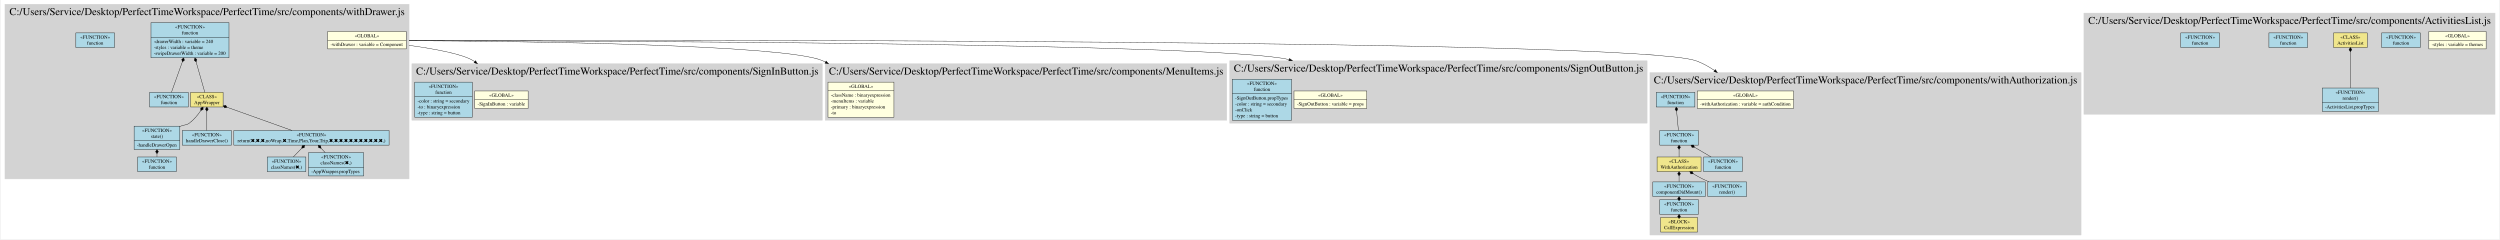
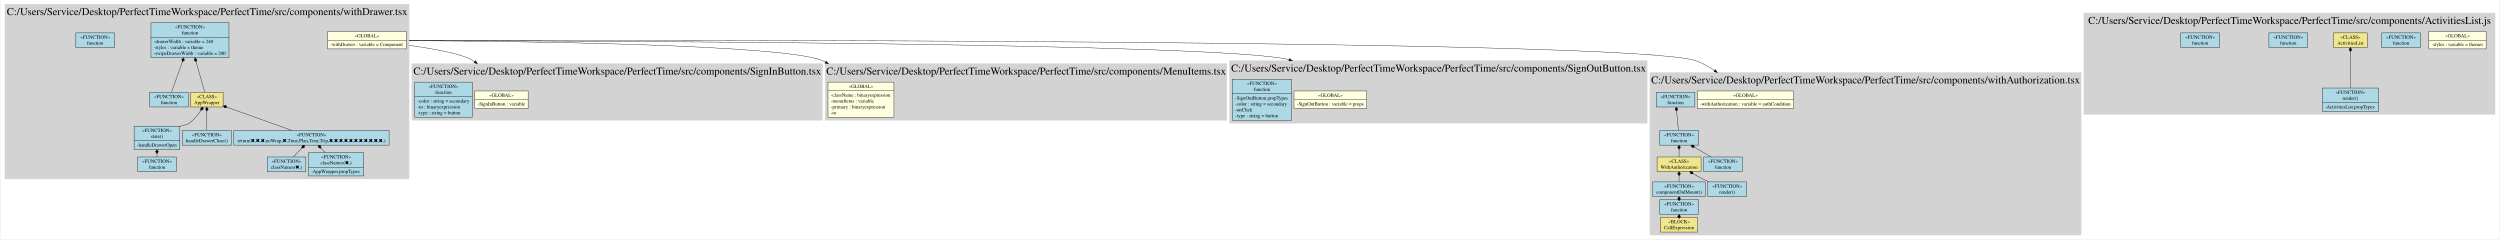
<svg xmlns="http://www.w3.org/2000/svg" width="7116pt" height="681pt" viewBox="0.00 0.00 7116.00 681.40">
  <g id="graph0" class="graph" transform="scale(1 1) rotate(0) translate(4 677.4)">
    <polygon fill="white" stroke="none" points="-4,4 -4,-677.4 7112,-677.4 7112,4 -4,4" />
    <g id="clust1" class="cluster">
      <polygon fill="lightgray" stroke="lightgrey" points="1167,-335 1167,-496 2336,-496 2336,-335 1167,-335" />
-       <text text-anchor="middle" x="1751.92" y="-465" font-family="Times,serif" font-size="30.00">C:/Users/Service/Desktop/PerfectTimeWorkspace/PerfectTime/src/components/SignInButton.js</text>
+       <text text-anchor="middle" x="1751.92" y="-465" font-family="Times,serif" font-size="30.00">C:/Users/Service/Desktop/PerfectTimeWorkspace/PerfectTime/src/components/SignInButton.tsx</text>
    </g>
    <g id="clust2" class="cluster">
      <polygon fill="lightgray" stroke="lightgrey" points="2344,-335 2344,-496 3488,-496 3488,-335 2344,-335" />
-       <text text-anchor="middle" x="2916.39" y="-465" font-family="Times,serif" font-size="30.00">C:/Users/Service/Desktop/PerfectTimeWorkspace/PerfectTime/src/components/MenuItems.js</text>
+       <text text-anchor="middle" x="2916.39" y="-465" font-family="Times,serif" font-size="30.00">C:/Users/Service/Desktop/PerfectTimeWorkspace/PerfectTime/src/components/MenuItems.tsx</text>
    </g>
    <g id="clust3" class="cluster">
      <polygon fill="lightgray" stroke="lightgrey" points="3496,-326.6 3496,-504.4 4685,-504.4 4685,-326.6 3496,-326.6" />
-       <text text-anchor="middle" x="4090.92" y="-473.4" font-family="Times,serif" font-size="30.00">C:/Users/Service/Desktop/PerfectTimeWorkspace/PerfectTime/src/components/SignOutButton.js</text>
+       <text text-anchor="middle" x="4090.92" y="-473.4" font-family="Times,serif" font-size="30.00">C:/Users/Service/Desktop/PerfectTimeWorkspace/PerfectTime/src/components/SignOutButton.tsx</text>
    </g>
    <g id="clust4" class="cluster">
      <polygon fill="lightgray" stroke="lightgrey" points="5929,-351.8 5929,-640.2 7100,-640.2 7100,-351.8 5929,-351.8" />
      <text text-anchor="middle" x="6514.73" y="-609.2" font-family="Times,serif" font-size="30.00">C:/Users/Service/Desktop/PerfectTimeWorkspace/PerfectTime/src/components/ActivitiesList.js</text>
    </g>
    <g id="clust5" class="cluster">
      <polygon fill="lightgray" stroke="lightgrey" points="8,-167.8 8,-665.4 1159,-665.4 1159,-167.8 8,-167.8" />
-       <text text-anchor="middle" x="583.702" y="-634.4" font-family="Times,serif" font-size="30.00">C:/Users/Service/Desktop/PerfectTimeWorkspace/PerfectTime/src/components/withDrawer.js</text>
+       <text text-anchor="middle" x="583.702" y="-634.4" font-family="Times,serif" font-size="30.00">C:/Users/Service/Desktop/PerfectTimeWorkspace/PerfectTime/src/components/withDrawer.tsx</text>
    </g>
    <g id="clust6" class="cluster">
      <polygon fill="lightgray" stroke="lightgrey" points="4693,-8 4693,-470.8 5921,-470.8 5921,-8 4693,-8" />
-       <text text-anchor="middle" x="5307.05" y="-439.8" font-family="Times,serif" font-size="30.00">C:/Users/Service/Desktop/PerfectTimeWorkspace/PerfectTime/src/components/withAuthorization.js</text>
+       <text text-anchor="middle" x="5307.05" y="-439.8" font-family="Times,serif" font-size="30.00">C:/Users/Service/Desktop/PerfectTimeWorkspace/PerfectTime/src/components/withAuthorization.tsx</text>
    </g>
    <g id="node1" class="node">
      <polygon fill="lightyellow" stroke="black" points="1345.96,-368.7 1345.96,-418.3 1498.04,-418.3 1498.04,-368.7 1345.96,-368.7" />
      <text text-anchor="middle" x="1422" y="-401.7" font-family="Times,serif" font-size="14.00">«GLOBAL»</text>
      <polyline fill="none" stroke="black" points="1345.96,-393.5 1498.04,-393.5 " />
      <text text-anchor="start" x="1353.96" y="-376.9" font-family="Times,serif" font-size="14.00">-SignInButton : variable</text>
    </g>
    <g id="node2" class="node">
      <polygon fill="lightblue" stroke="black" points="1175.08,-343.5 1175.08,-443.5 1338.92,-443.5 1338.92,-343.5 1175.08,-343.5" />
      <text text-anchor="middle" x="1257" y="-426.9" font-family="Times,serif" font-size="14.00">«FUNCTION»</text>
      <text text-anchor="middle" x="1257" y="-410.1" font-family="Times,serif" font-size="14.00"> function</text>
      <polyline fill="none" stroke="black" points="1175.08,-401.9 1338.92,-401.9 " />
      <text text-anchor="start" x="1183.08" y="-385.3" font-family="Times,serif" font-size="14.00">-color : string = secondary</text>
      <text text-anchor="start" x="1183.08" y="-368.5" font-family="Times,serif" font-size="14.00">-to : binaryexpression</text>
      <text text-anchor="start" x="1183.08" y="-351.7" font-family="Times,serif" font-size="14.00">-type : string = button</text>
    </g>
    <g id="node3" class="node">
      <polygon fill="lightyellow" stroke="black" points="2352.09,-343.5 2352.09,-443.5 2539.91,-443.5 2539.91,-343.5 2352.09,-343.5" />
      <text text-anchor="middle" x="2446" y="-426.9" font-family="Times,serif" font-size="14.00">«GLOBAL»</text>
      <polyline fill="none" stroke="black" points="2352.09,-418.7 2539.91,-418.7 " />
      <text text-anchor="start" x="2360.09" y="-402.1" font-family="Times,serif" font-size="14.00">-className : binaryexpression</text>
      <text text-anchor="start" x="2360.09" y="-385.3" font-family="Times,serif" font-size="14.00">-menuItems : variable</text>
      <text text-anchor="start" x="2360.09" y="-368.5" font-family="Times,serif" font-size="14.00">-primary : binaryexpression</text>
      <text text-anchor="start" x="2360.09" y="-351.7" font-family="Times,serif" font-size="14.00">-to</text>
    </g>
    <g id="node4" class="node">
      <polygon fill="lightyellow" stroke="black" points="3679.29,-368.7 3679.29,-418.3 3886.71,-418.3 3886.71,-368.7 3679.29,-368.7" />
      <text text-anchor="middle" x="3783" y="-401.7" font-family="Times,serif" font-size="14.00">«GLOBAL»</text>
      <polyline fill="none" stroke="black" points="3679.29,-393.5 3886.71,-393.5 " />
      <text text-anchor="start" x="3687.29" y="-376.9" font-family="Times,serif" font-size="14.00">-SignOutButton : variable = props</text>
    </g>
    <g id="node5" class="node">
      <polygon fill="lightblue" stroke="black" points="3503.59,-335.1 3503.59,-451.9 3672.41,-451.9 3672.41,-335.1 3503.59,-335.1" />
      <text text-anchor="middle" x="3588" y="-435.3" font-family="Times,serif" font-size="14.00">«FUNCTION»</text>
      <text text-anchor="middle" x="3588" y="-418.5" font-family="Times,serif" font-size="14.00"> function</text>
      <polyline fill="none" stroke="black" points="3503.59,-410.3 3672.41,-410.3 " />
      <text text-anchor="start" x="3511.59" y="-393.7" font-family="Times,serif" font-size="14.00">-SignOutButton.propTypes</text>
      <text text-anchor="start" x="3511.59" y="-376.9" font-family="Times,serif" font-size="14.00">-color : string = secondary</text>
      <text text-anchor="start" x="3511.59" y="-360.1" font-family="Times,serif" font-size="14.00">-onClick</text>
      <text text-anchor="start" x="3511.59" y="-343.3" font-family="Times,serif" font-size="14.00">-type : string = button</text>
    </g>
    <g id="node6" class="node">
      <polygon fill="lightyellow" stroke="black" points="6911.46,-538.1 6911.46,-587.7 7074.54,-587.7 7074.54,-538.1 6911.46,-538.1" />
      <text text-anchor="middle" x="6993" y="-571.1" font-family="Times,serif" font-size="14.00">«GLOBAL»</text>
      <polyline fill="none" stroke="black" points="6911.46,-562.9 7074.54,-562.9 " />
      <text text-anchor="start" x="6919.46" y="-546.3" font-family="Times,serif" font-size="14.00">-styles : variable = themes</text>
    </g>
    <g id="node7" class="node">
      <polygon fill="lightblue" stroke="black" points="6776.96,-542.1 6776.96,-583.7 6887.04,-583.7 6887.04,-542.1 6776.96,-542.1" />
      <text text-anchor="middle" x="6832" y="-567.1" font-family="Times,serif" font-size="14.00">«FUNCTION»</text>
      <text text-anchor="middle" x="6832" y="-550.3" font-family="Times,serif" font-size="14.00"> function</text>
    </g>
    <g id="node8" class="node">
      <polygon fill="khaki" stroke="black" points="6640.14,-542.1 6640.14,-583.7 6735.86,-583.7 6735.86,-542.1 6640.14,-542.1" />
      <text text-anchor="middle" x="6688" y="-567.1" font-family="Times,serif" font-size="14.00">«CLASS»</text>
      <text text-anchor="middle" x="6688" y="-550.3" font-family="Times,serif" font-size="14.00"> ActivitiesList</text>
    </g>
    <g id="node9" class="node">
      <polygon fill="lightblue" stroke="black" points="6607.88,-360.3 6607.88,-426.7 6768.12,-426.7 6768.12,-360.3 6607.88,-360.3" />
      <text text-anchor="middle" x="6688" y="-410.1" font-family="Times,serif" font-size="14.00">«FUNCTION»</text>
      <text text-anchor="middle" x="6688" y="-393.3" font-family="Times,serif" font-size="14.00"> render()</text>
      <polyline fill="none" stroke="black" points="6607.88,-385.1 6768.12,-385.1 " />
      <text text-anchor="start" x="6615.88" y="-368.5" font-family="Times,serif" font-size="14.00">-ActivitiesList.propTypes</text>
    </g>
    <g id="edge1" class="edge">
      <path fill="none" stroke="black" d="M6688,-529.941C6688,-500.388 6688,-456.675 6688,-426.962" />
      <polygon fill="black" stroke="black" points="6688,-530.04 6692,-536.04 6688,-542.04 6684,-536.04 6688,-530.04" />
    </g>
    <g id="node10" class="node">
      <polygon fill="lightblue" stroke="black" points="6455.96,-542.1 6455.96,-583.7 6566.04,-583.7 6566.04,-542.1 6455.96,-542.1" />
      <text text-anchor="middle" x="6511" y="-567.1" font-family="Times,serif" font-size="14.00">«FUNCTION»</text>
      <text text-anchor="middle" x="6511" y="-550.3" font-family="Times,serif" font-size="14.00"> function</text>
    </g>
    <g id="node11" class="node">
      <polygon fill="lightblue" stroke="black" points="6204.96,-542.1 6204.96,-583.7 6315.04,-583.7 6315.04,-542.1 6204.96,-542.1" />
      <text text-anchor="middle" x="6260" y="-567.1" font-family="Times,serif" font-size="14.00">«FUNCTION»</text>
      <text text-anchor="middle" x="6260" y="-550.3" font-family="Times,serif" font-size="14.00"> function</text>
    </g>
    <g id="node12" class="node">
      <polygon fill="lightyellow" stroke="black" points="927.142,-538.1 927.142,-587.7 1150.86,-587.7 1150.86,-538.1 927.142,-538.1" />
      <text text-anchor="middle" x="1039" y="-571.1" font-family="Times,serif" font-size="14.00">«GLOBAL»</text>
      <polyline fill="none" stroke="black" points="927.142,-562.9 1150.86,-562.9 " />
      <text text-anchor="start" x="935.142" y="-546.3" font-family="Times,serif" font-size="14.00">-withDrawer : variable = Component</text>
    </g>
    <g id="edge10" class="edge">
      <path fill="none" stroke="black" d="M1158.64,-548.325C1229.66,-538.527 1311.61,-523.645 1342,-504.4 1343.28,-503.588 1344.55,-502.748 1345.8,-501.881" />
      <polygon fill="black" stroke="black" points="1348,-504.609 1353.87,-495.793 1343.78,-499.021 1348,-504.609" />
    </g>
    <g id="edge9" class="edge">
      <path fill="none" stroke="black" d="M1158.82,-561.545C1459.79,-559.954 2231.11,-551.294 2337,-504.4 2339.68,-503.213 2342.33,-501.927 2344.95,-500.554" />
      <polygon fill="black" stroke="black" points="2346.76,-503.55 2353.72,-495.56 2343.3,-497.466 2346.76,-503.55" />
    </g>
    <g id="edge11" class="edge">
      <path fill="none" stroke="black" d="M1158.67,-561.795C1647.9,-561.054 3478.74,-555.099 3665.26,-507.534" />
      <polygon fill="black" stroke="black" points="3666.55,-510.795 3675,-504.4 3664.41,-504.132 3666.55,-510.795" />
    </g>
    <g id="node23" class="node">
      <polygon fill="lightyellow" stroke="black" points="4827.85,-368.7 4827.85,-418.3 5102.15,-418.3 5102.15,-368.7 4827.85,-368.7" />
      <text text-anchor="middle" x="4965" y="-401.7" font-family="Times,serif" font-size="14.00">«GLOBAL»</text>
      <polyline fill="none" stroke="black" points="4827.85,-393.5 5102.15,-393.5 " />
      <text text-anchor="start" x="4835.85" y="-376.9" font-family="Times,serif" font-size="14.00">-withAuthorization : variable = authCondition</text>
    </g>
    <g id="edge12" class="edge">
      <path fill="none" stroke="black" d="M1158.7,-562.22C1783.36,-563.621 4647.35,-566.617 4824,-504.4 4842.39,-497.922 4860.25,-488.004 4876.73,-476.725" />
      <polygon fill="black" stroke="black" points="4879.08,-479.35 4885.21,-470.713 4875.03,-473.637 4879.08,-479.35" />
    </g>
    <g id="node13" class="node">
      <polygon fill="lightblue" stroke="black" points="423.926,-512.9 423.926,-612.9 646.074,-612.9 646.074,-512.9 423.926,-512.9" />
      <text text-anchor="middle" x="535" y="-596.3" font-family="Times,serif" font-size="14.00">«FUNCTION»</text>
      <text text-anchor="middle" x="535" y="-579.5" font-family="Times,serif" font-size="14.00"> function</text>
      <polyline fill="none" stroke="black" points="423.926,-571.3 646.074,-571.3 " />
      <text text-anchor="start" x="431.926" y="-554.7" font-family="Times,serif" font-size="14.00">-drawerWidth : variable = 240</text>
      <text text-anchor="start" x="431.926" y="-537.9" font-family="Times,serif" font-size="14.00">-styles : variable = theme</text>
      <text text-anchor="start" x="431.926" y="-521.1" font-family="Times,serif" font-size="14.00">-swipeDrawerWidth : variable = 200</text>
    </g>
    <g id="node14" class="node">
      <polygon fill="lightblue" stroke="black" points="419.96,-372.7 419.96,-414.3 530.04,-414.3 530.04,-372.7 419.96,-372.7" />
      <text text-anchor="middle" x="475" y="-397.7" font-family="Times,serif" font-size="14.00">«FUNCTION»</text>
      <text text-anchor="middle" x="475" y="-380.9" font-family="Times,serif" font-size="14.00"> function</text>
    </g>
    <g id="edge13" class="edge">
      <path fill="none" stroke="black" d="M513.224,-501.146C502.294,-470.651 489.786,-435.753 482.141,-414.422" />
      <polygon fill="black" stroke="black" points="513.274,-501.284 519.064,-505.582 517.323,-512.58 511.533,-508.281 513.274,-501.284" />
    </g>
    <g id="node15" class="node">
      <polygon fill="khaki" stroke="black" points="536.714,-372.7 536.714,-414.3 629.286,-414.3 629.286,-372.7 536.714,-372.7" />
      <text text-anchor="middle" x="583" y="-397.7" font-family="Times,serif" font-size="14.00">«CLASS»</text>
      <text text-anchor="middle" x="583" y="-380.9" font-family="Times,serif" font-size="14.00"> AppWrapper</text>
    </g>
    <g id="edge14" class="edge">
      <path fill="none" stroke="black" d="M552.536,-500.742C561.253,-470.344 571.198,-435.659 577.287,-414.422" />
      <polygon fill="black" stroke="black" points="552.45,-501.045 554.641,-507.915 549.142,-512.58 546.951,-505.71 552.45,-501.045" />
    </g>
    <g id="node16" class="node">
      <polygon fill="lightblue" stroke="black" points="375.867,-251.7 375.867,-318.1 506.133,-318.1 506.133,-251.7 375.867,-251.7" />
      <text text-anchor="middle" x="441" y="-301.5" font-family="Times,serif" font-size="14.00">«FUNCTION»</text>
      <text text-anchor="middle" x="441" y="-284.7" font-family="Times,serif" font-size="14.00"> state()</text>
      <polyline fill="none" stroke="black" points="375.867,-276.5 506.133,-276.5 " />
      <text text-anchor="start" x="383.867" y="-259.9" font-family="Times,serif" font-size="14.00">-handleDrawerOpen</text>
    </g>
    <g id="edge15" class="edge">
      <path fill="none" stroke="black" d="M565.803,-362.545C557.311,-349.972 546.072,-336.095 533,-326.6 524.244,-320.239 520.016,-322.701 510,-318.6 508.773,-318.098 507.537,-317.585 506.294,-317.063" />
      <polygon fill="black" stroke="black" points="565.813,-362.561 572.413,-365.465 572.271,-372.675 565.67,-369.771 565.813,-362.561" />
    </g>
    <g id="node18" class="node">
      <polygon fill="lightblue" stroke="black" points="513.005,-264.1 513.005,-305.7 652.995,-305.7 652.995,-264.1 513.005,-264.1" />
      <text text-anchor="middle" x="583" y="-289.1" font-family="Times,serif" font-size="14.00">«FUNCTION»</text>
      <text text-anchor="middle" x="583" y="-272.3" font-family="Times,serif" font-size="14.00"> handleDrawerClose()</text>
    </g>
    <g id="edge17" class="edge">
      <path fill="none" stroke="black" d="M583,-360.343C583,-342.619 583,-321.173 583,-305.861" />
      <polygon fill="black" stroke="black" points="583,-360.449 587,-366.449 583,-372.449 579,-366.449 583,-360.449" />
    </g>
    <g id="node19" class="node">
      <polygon fill="lightblue" stroke="black" points="659.928,-264.1 659.928,-305.7 1102.07,-305.7 1102.07,-264.1 659.928,-264.1" />
      <text text-anchor="middle" x="881" y="-289.1" font-family="Times,serif" font-size="14.00">«FUNCTION»</text>
      <text text-anchor="middle" x="881" y="-272.3" font-family="Times,serif" font-size="14.00"> return(✖,✖,✖,noWrap,✖,Time,Plan,Your,Trip,✖,✖,✖,✖,✖,✖,✖,✖,✖,✖,✖,)</text>
    </g>
    <g id="edge18" class="edge">
      <path fill="none" stroke="black" d="M640.89,-371.792C694.299,-352.686 773.059,-324.512 825.647,-305.701" />
      <polygon fill="black" stroke="black" points="640.861,-371.802 636.559,-377.589 629.562,-375.844 633.865,-370.057 640.861,-371.802" />
    </g>
    <g id="node17" class="node">
      <polygon fill="lightblue" stroke="black" points="385.96,-188.7 385.96,-230.3 496.04,-230.3 496.04,-188.7 385.96,-188.7" />
      <text text-anchor="middle" x="441" y="-213.7" font-family="Times,serif" font-size="14.00">«FUNCTION»</text>
      <text text-anchor="middle" x="441" y="-196.9" font-family="Times,serif" font-size="14.00"> function</text>
    </g>
    <g id="edge16" class="edge">
      <path fill="none" stroke="black" d="M441,-239.227C441,-236.291 441,-233.427 441,-230.715" />
      <polygon fill="black" stroke="black" points="441,-239.492 445,-245.492 441,-251.492 437,-245.492 441,-239.492" />
    </g>
    <g id="node20" class="node">
      <polygon fill="lightblue" stroke="black" points="754.96,-188.7 754.96,-230.3 865.04,-230.3 865.04,-188.7 754.96,-188.7" />
      <text text-anchor="middle" x="810" y="-213.7" font-family="Times,serif" font-size="14.00">«FUNCTION»</text>
      <text text-anchor="middle" x="810" y="-196.9" font-family="Times,serif" font-size="14.00"> classNames(✖,)</text>
    </g>
    <g id="edge19" class="edge">
      <path fill="none" stroke="black" d="M853.238,-255.199C845.259,-246.951 836.732,-238.136 829.378,-230.533" />
      <polygon fill="black" stroke="black" points="853.256,-255.218 860.302,-256.75 861.599,-263.843 854.552,-262.312 853.256,-255.218" />
    </g>
    <g id="node21" class="node">
      <polygon fill="lightblue" stroke="black" points="872.448,-176.3 872.448,-242.7 1029.55,-242.7 1029.55,-176.3 872.448,-176.3" />
      <text text-anchor="middle" x="951" y="-226.1" font-family="Times,serif" font-size="14.00">«FUNCTION»</text>
      <text text-anchor="middle" x="951" y="-209.3" font-family="Times,serif" font-size="14.00"> classNames(✖,)</text>
      <polyline fill="none" stroke="black" points="872.448,-201.1 1029.55,-201.1 " />
      <text text-anchor="start" x="880.448" y="-184.5" font-family="Times,serif" font-size="14.00">-AppWrapper.propTypes</text>
    </g>
    <g id="edge20" class="edge">
      <path fill="none" stroke="black" d="M908.594,-254.966C912.352,-251.025 916.229,-246.959 920.042,-242.961" />
      <polygon fill="black" stroke="black" points="908.41,-255.159 907.163,-262.262 900.128,-263.843 901.374,-256.741 908.41,-255.159" />
    </g>
    <g id="node22" class="node">
      <polygon fill="lightblue" stroke="black" points="209.96,-542.1 209.96,-583.7 320.04,-583.7 320.04,-542.1 209.96,-542.1" />
      <text text-anchor="middle" x="265" y="-567.1" font-family="Times,serif" font-size="14.00">«FUNCTION»</text>
      <text text-anchor="middle" x="265" y="-550.3" font-family="Times,serif" font-size="14.00"> function</text>
    </g>
    <g id="node24" class="node">
      <polygon fill="lightblue" stroke="black" points="4710.96,-372.7 4710.96,-414.3 4821.04,-414.3 4821.04,-372.7 4710.96,-372.7" />
      <text text-anchor="middle" x="4766" y="-397.7" font-family="Times,serif" font-size="14.00">«FUNCTION»</text>
      <text text-anchor="middle" x="4766" y="-380.9" font-family="Times,serif" font-size="14.00"> function</text>
    </g>
    <g id="node25" class="node">
      <polygon fill="lightblue" stroke="black" points="4720.96,-264.1 4720.96,-305.7 4831.04,-305.7 4831.04,-264.1 4720.96,-264.1" />
      <text text-anchor="middle" x="4776" y="-289.1" font-family="Times,serif" font-size="14.00">«FUNCTION»</text>
      <text text-anchor="middle" x="4776" y="-272.3" font-family="Times,serif" font-size="14.00"> function</text>
    </g>
    <g id="edge2" class="edge">
      <path fill="none" stroke="black" d="M4769.02,-360.343C4770.68,-342.619 4772.69,-321.173 4774.13,-305.861" />
      <polygon fill="black" stroke="black" points="4769,-360.502 4772.42,-366.849 4767.88,-372.449 4764.46,-366.102 4769,-360.502" />
    </g>
    <g id="node26" class="node">
      <polygon fill="khaki" stroke="black" points="4713.37,-188.7 4713.37,-230.3 4838.63,-230.3 4838.63,-188.7 4713.37,-188.7" />
      <text text-anchor="middle" x="4776" y="-213.7" font-family="Times,serif" font-size="14.00">«CLASS»</text>
      <text text-anchor="middle" x="4776" y="-196.9" font-family="Times,serif" font-size="14.00"> WithAuthorization</text>
    </g>
    <g id="edge3" class="edge">
      <path fill="none" stroke="black" d="M4776,-251.749C4776,-244.536 4776,-237.084 4776,-230.533" />
      <polygon fill="black" stroke="black" points="4776,-251.843 4780,-257.843 4776,-263.843 4772,-257.843 4776,-251.843" />
    </g>
    <g id="node31" class="node">
      <polygon fill="lightblue" stroke="black" points="4845.96,-188.7 4845.96,-230.3 4956.04,-230.3 4956.04,-188.7 4845.96,-188.7" />
      <text text-anchor="middle" x="4901" y="-213.7" font-family="Times,serif" font-size="14.00">«FUNCTION»</text>
      <text text-anchor="middle" x="4901" y="-196.9" font-family="Times,serif" font-size="14.00"> function</text>
    </g>
    <g id="edge8" class="edge">
      <path fill="none" stroke="black" d="M4820.2,-257.948C4835.63,-248.887 4852.69,-238.867 4867.15,-230.379" />
      <polygon fill="black" stroke="black" points="4820.17,-257.961 4817.03,-264.448 4809.83,-264.037 4812.98,-257.549 4820.17,-257.961" />
    </g>
    <g id="node27" class="node">
      <polygon fill="lightblue" stroke="black" points="4701.32,-117.7 4701.32,-159.3 4850.68,-159.3 4850.68,-117.7 4701.32,-117.7" />
      <text text-anchor="middle" x="4776" y="-142.7" font-family="Times,serif" font-size="14.00">«FUNCTION»</text>
      <text text-anchor="middle" x="4776" y="-125.9" font-family="Times,serif" font-size="14.00"> componentDidMount()</text>
    </g>
    <g id="edge4" class="edge">
      <path fill="none" stroke="black" d="M4776,-176.425C4776,-170.713 4776,-164.912 4776,-159.652" />
      <polygon fill="black" stroke="black" points="4776,-176.542 4780,-182.542 4776,-188.542 4772,-182.542 4776,-176.542" />
    </g>
    <g id="node30" class="node">
      <polygon fill="lightblue" stroke="black" points="4857.96,-117.7 4857.96,-159.3 4968.04,-159.3 4968.04,-117.7 4857.96,-117.7" />
      <text text-anchor="middle" x="4913" y="-142.7" font-family="Times,serif" font-size="14.00">«FUNCTION»</text>
      <text text-anchor="middle" x="4913" y="-125.9" font-family="Times,serif" font-size="14.00"> render()</text>
    </g>
    <g id="edge7" class="edge">
      <path fill="none" stroke="black" d="M4816.86,-182.248C4825.36,-177.196 4834.36,-172.134 4843,-167.8 4848.74,-164.919 4854.85,-162.105 4860.97,-159.436" />
      <polygon fill="black" stroke="black" points="4816.69,-182.355 4813.64,-188.889 4806.43,-188.586 4809.48,-182.052 4816.69,-182.355" />
    </g>
    <g id="node28" class="node">
      <polygon fill="lightblue" stroke="black" points="4720.96,-67.1 4720.96,-108.7 4831.04,-108.7 4831.04,-67.1 4720.96,-67.1" />
      <text text-anchor="middle" x="4776" y="-92.1" font-family="Times,serif" font-size="14.00">«FUNCTION»</text>
      <text text-anchor="middle" x="4776" y="-75.3" font-family="Times,serif" font-size="14.00"> function</text>
    </g>
    <g id="edge5" class="edge">
      <path fill="none" stroke="black" d="M4776,-109.167C4776,-109.079 4776,-108.99 4776,-108.902" />
      <polygon fill="black" stroke="black" points="4776,-105.452 4780,-111.452 4776,-117.452 4772,-111.452 4776,-105.452" />
    </g>
    <g id="node29" class="node">
      <polygon fill="khaki" stroke="black" points="4723.48,-16.5 4723.48,-58.1 4828.52,-58.1 4828.52,-16.5 4723.48,-16.5" />
      <text text-anchor="middle" x="4776" y="-41.5" font-family="Times,serif" font-size="14.00">«BLOCK»</text>
      <text text-anchor="middle" x="4776" y="-24.7" font-family="Times,serif" font-size="14.00"> CallExpression</text>
    </g>
    <g id="edge6" class="edge">
      <path fill="none" stroke="black" d="M4776,-58.567C4776,-58.478 4776,-58.39 4776,-58.302" />
      <polygon fill="black" stroke="black" points="4776,-54.852 4780,-60.852 4776,-66.852 4772,-60.852 4776,-54.852" />
    </g>
  </g>
</svg>
